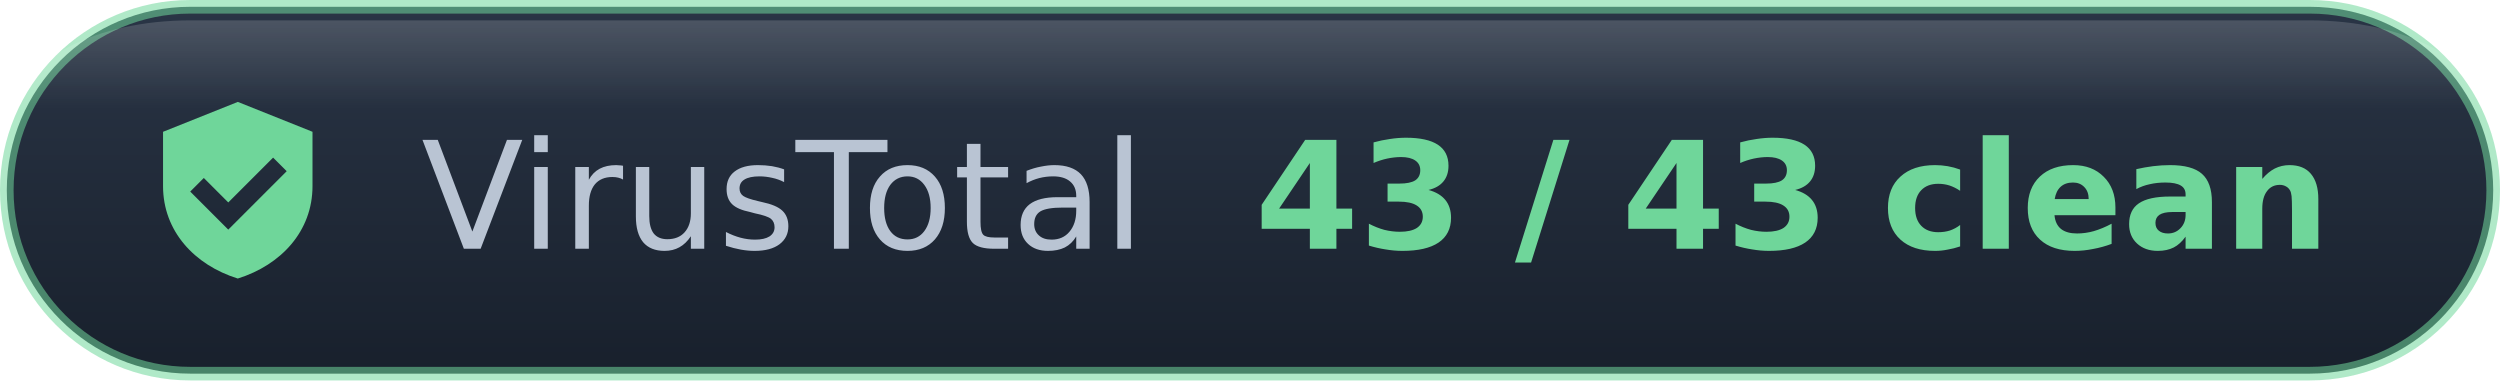
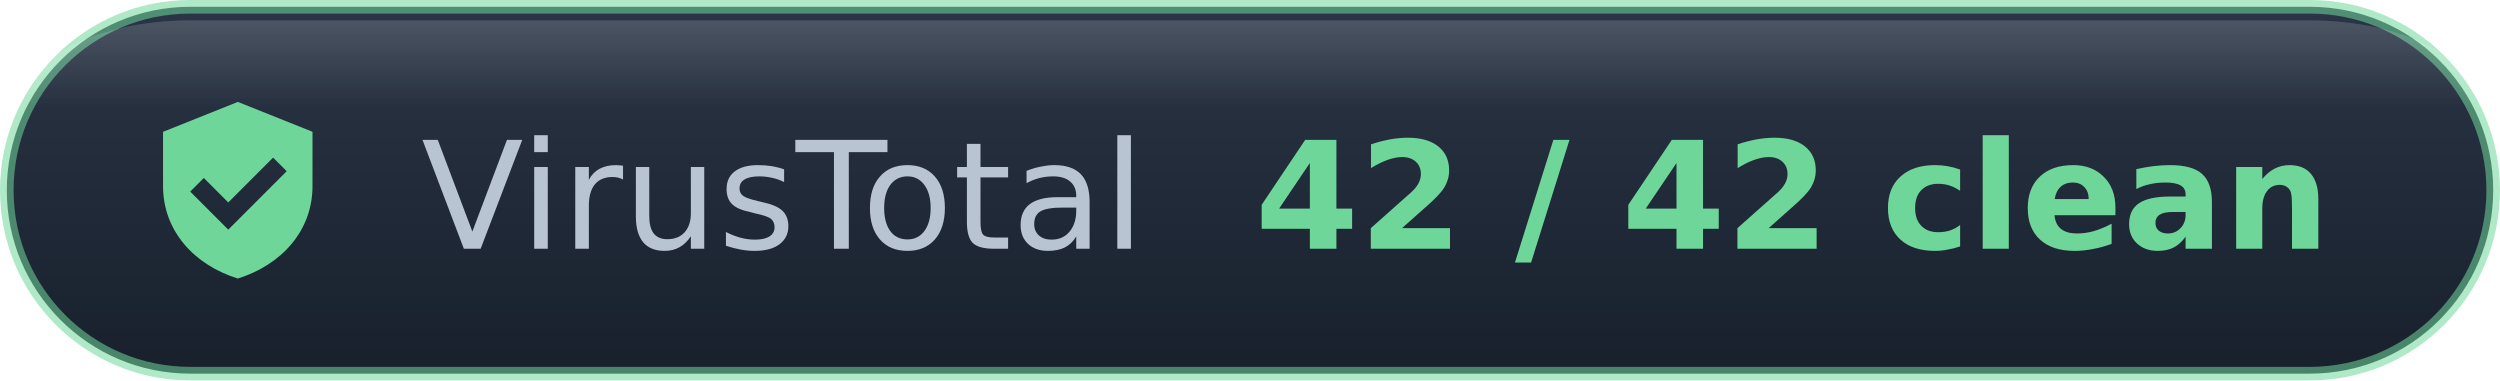
- <svg xmlns="http://www.w3.org/2000/svg" width="184" height="28" viewBox="0 0 184 28" role="img" aria-label="VirusTotal: 43 / 43 clean">
+ <svg xmlns="http://www.w3.org/2000/svg" width="184" height="28" viewBox="0 0 184 28" role="img" aria-label="VirusTotal: 42 / 42 clean">
  <defs>
    <linearGradient id="g" x1="0" y1="0" x2="0" y2="1">
      <stop offset="0" stop-color="#2a3546" />
      <stop offset="1" stop-color="#18202c" />
    </linearGradient>
    <linearGradient id="s" x1="0" y1="0" x2="0" y2="1">
      <stop offset="0" stop-color="#fff" stop-opacity=".16" />
      <stop offset=".5" stop-color="#fff" stop-opacity="0" />
    </linearGradient>
  </defs>
  <rect x=".5" y=".5" width="183" height="27" rx="13.5" fill="url(#g)" stroke="#6fd69a" stroke-opacity=".55" />
  <rect x="1.5" y="1.5" width="181" height="13.0" rx="12.5" fill="url(#s)" />
  <g transform="translate(11 7.5)" fill="#6fd69a">
    <path d="M6.5 0 12 2.2v4C12 9.5 9.7 12 6.5 13 3.3 12 1 9.5 1 6.2v-4zm2.6 4.1L5.8 7.4 4 5.6 3 6.6l2.8 2.8 4.3-4.3z" />
  </g>
  <g font-family="Verdana,DejaVu Sans,Geneva,sans-serif" font-size="11" dominant-baseline="central">
    <text x="31" y="14.5" fill="#b9c4d3" textLength="55.4" lengthAdjust="spacingAndGlyphs">VirusTotal</text>
-     <text x="92.36" y="14.5" fill="#6fd69a" font-weight="700" textLength="79.1" lengthAdjust="spacingAndGlyphs">43 / 43 clean</text>
+     <text x="92.36" y="14.5" fill="#6fd69a" font-weight="700" textLength="79.1" lengthAdjust="spacingAndGlyphs">42 / 42 clean</text>
  </g>
</svg>
